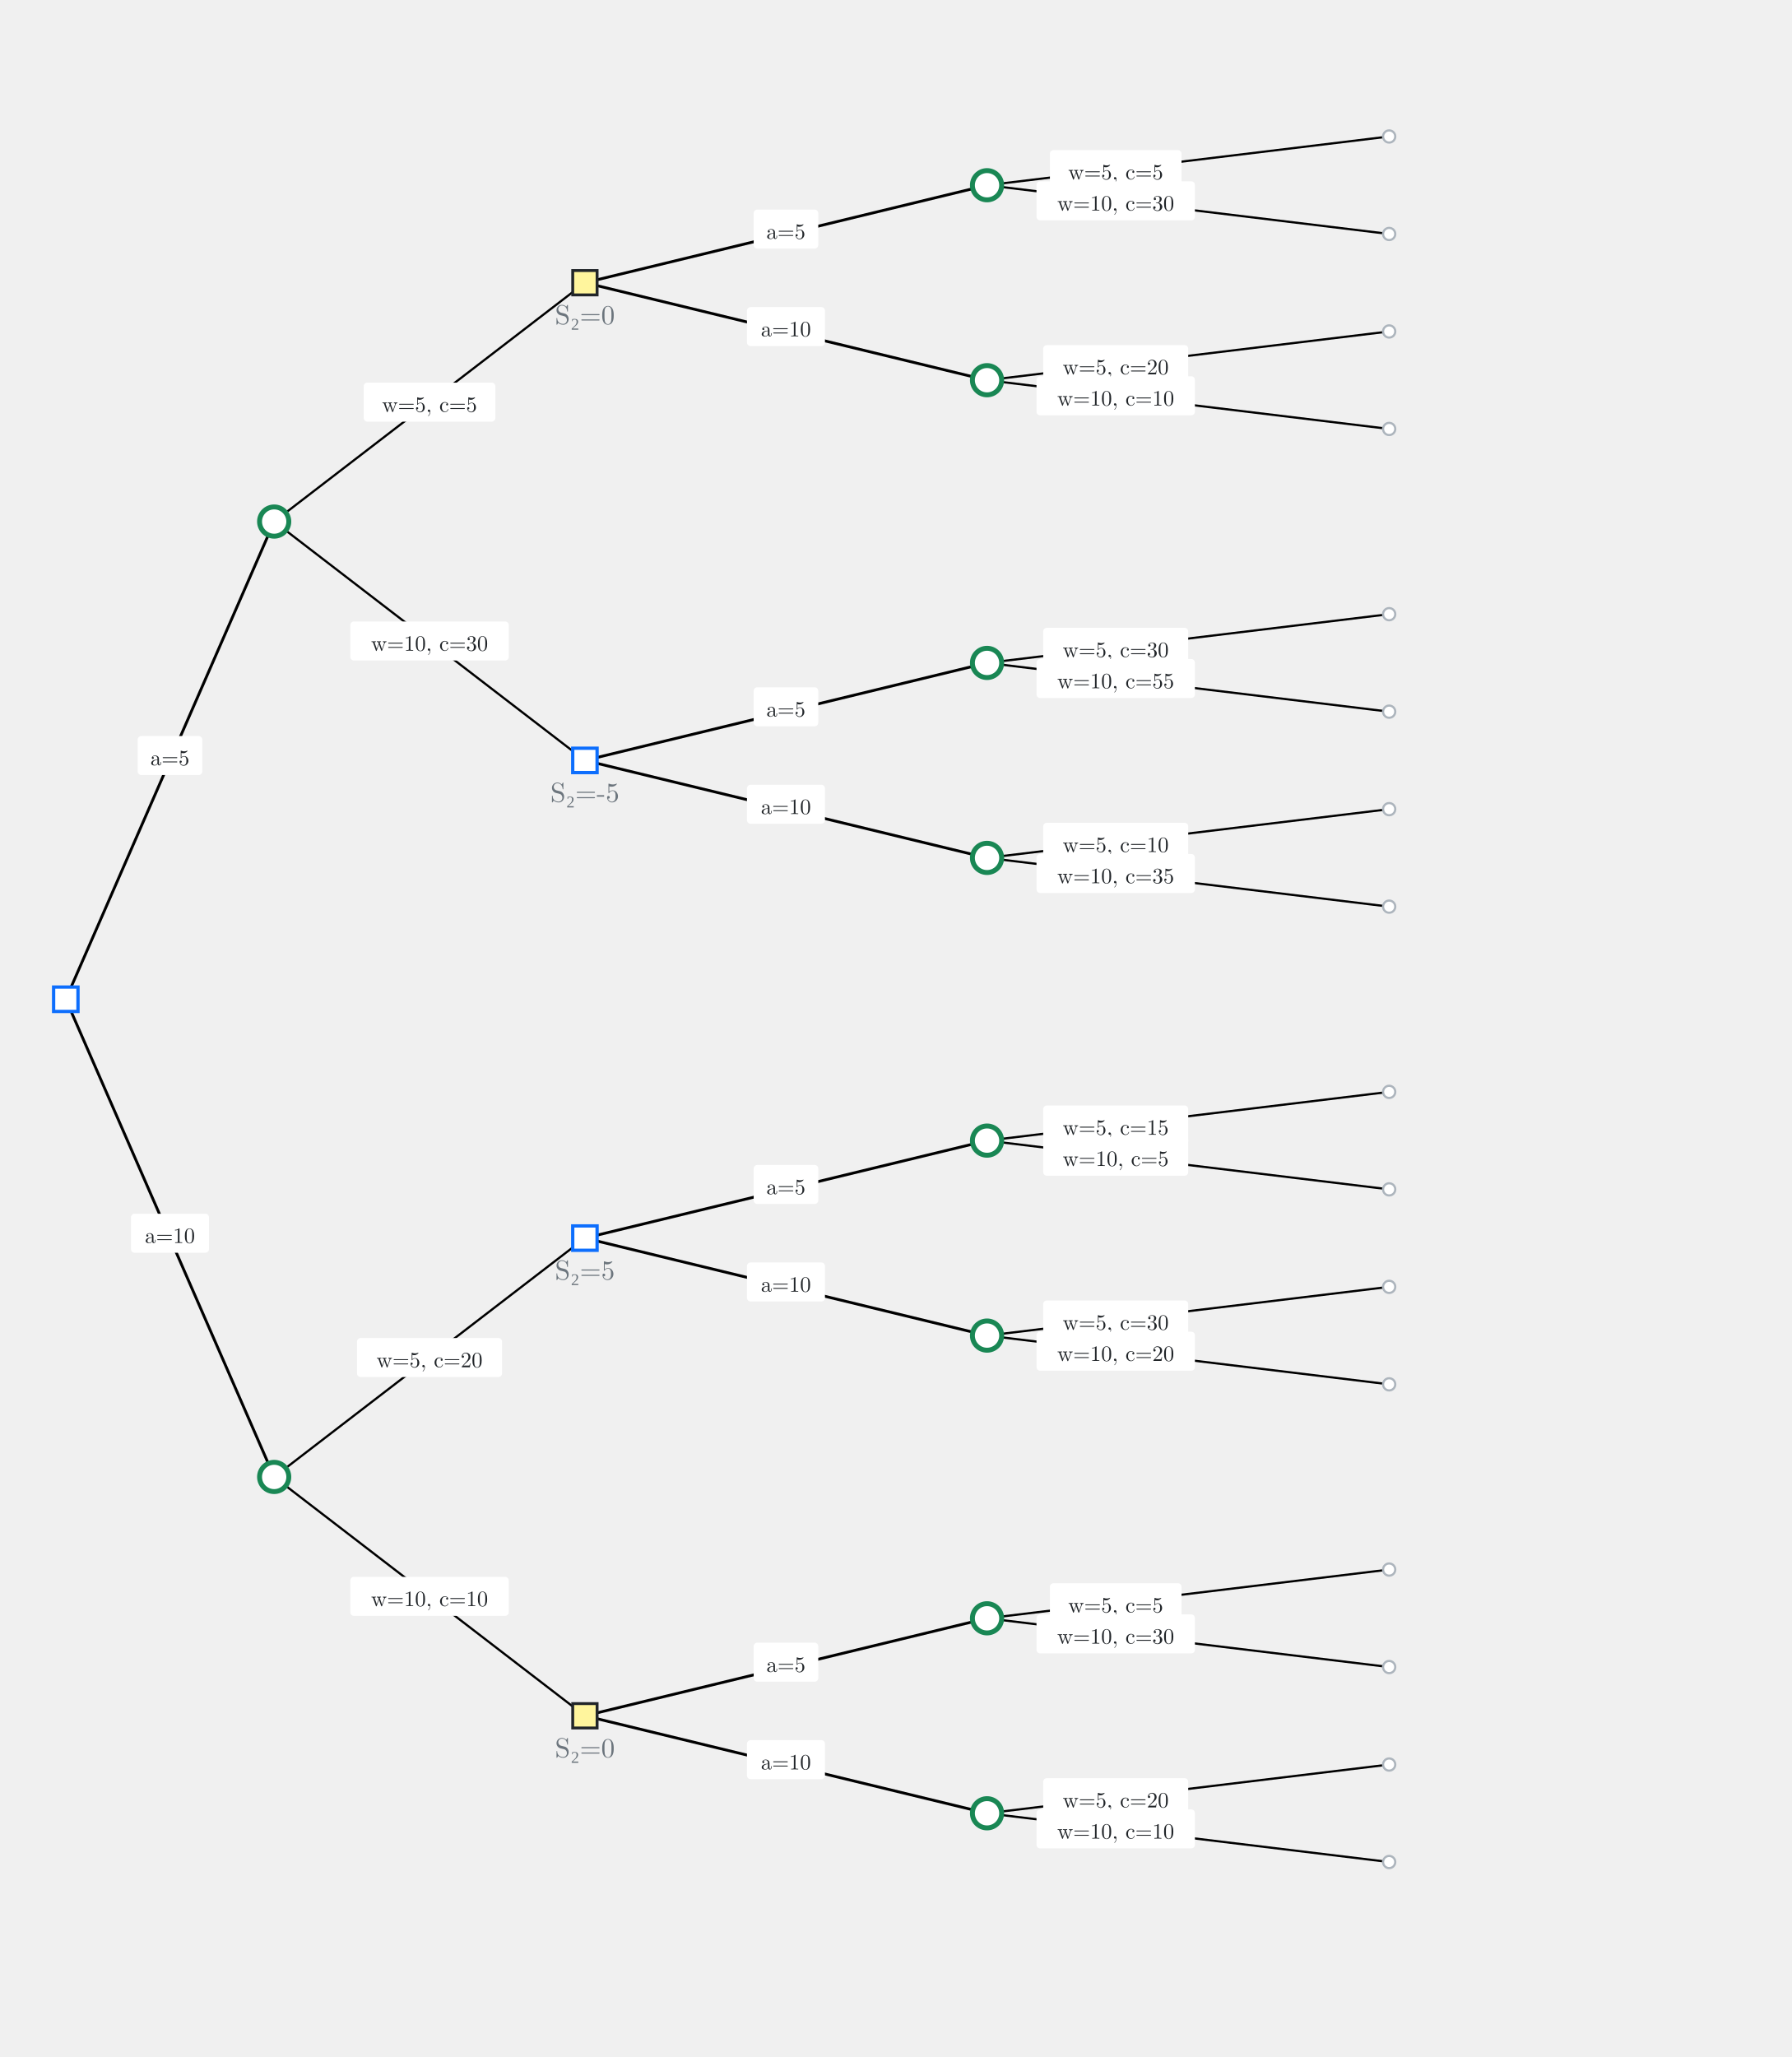
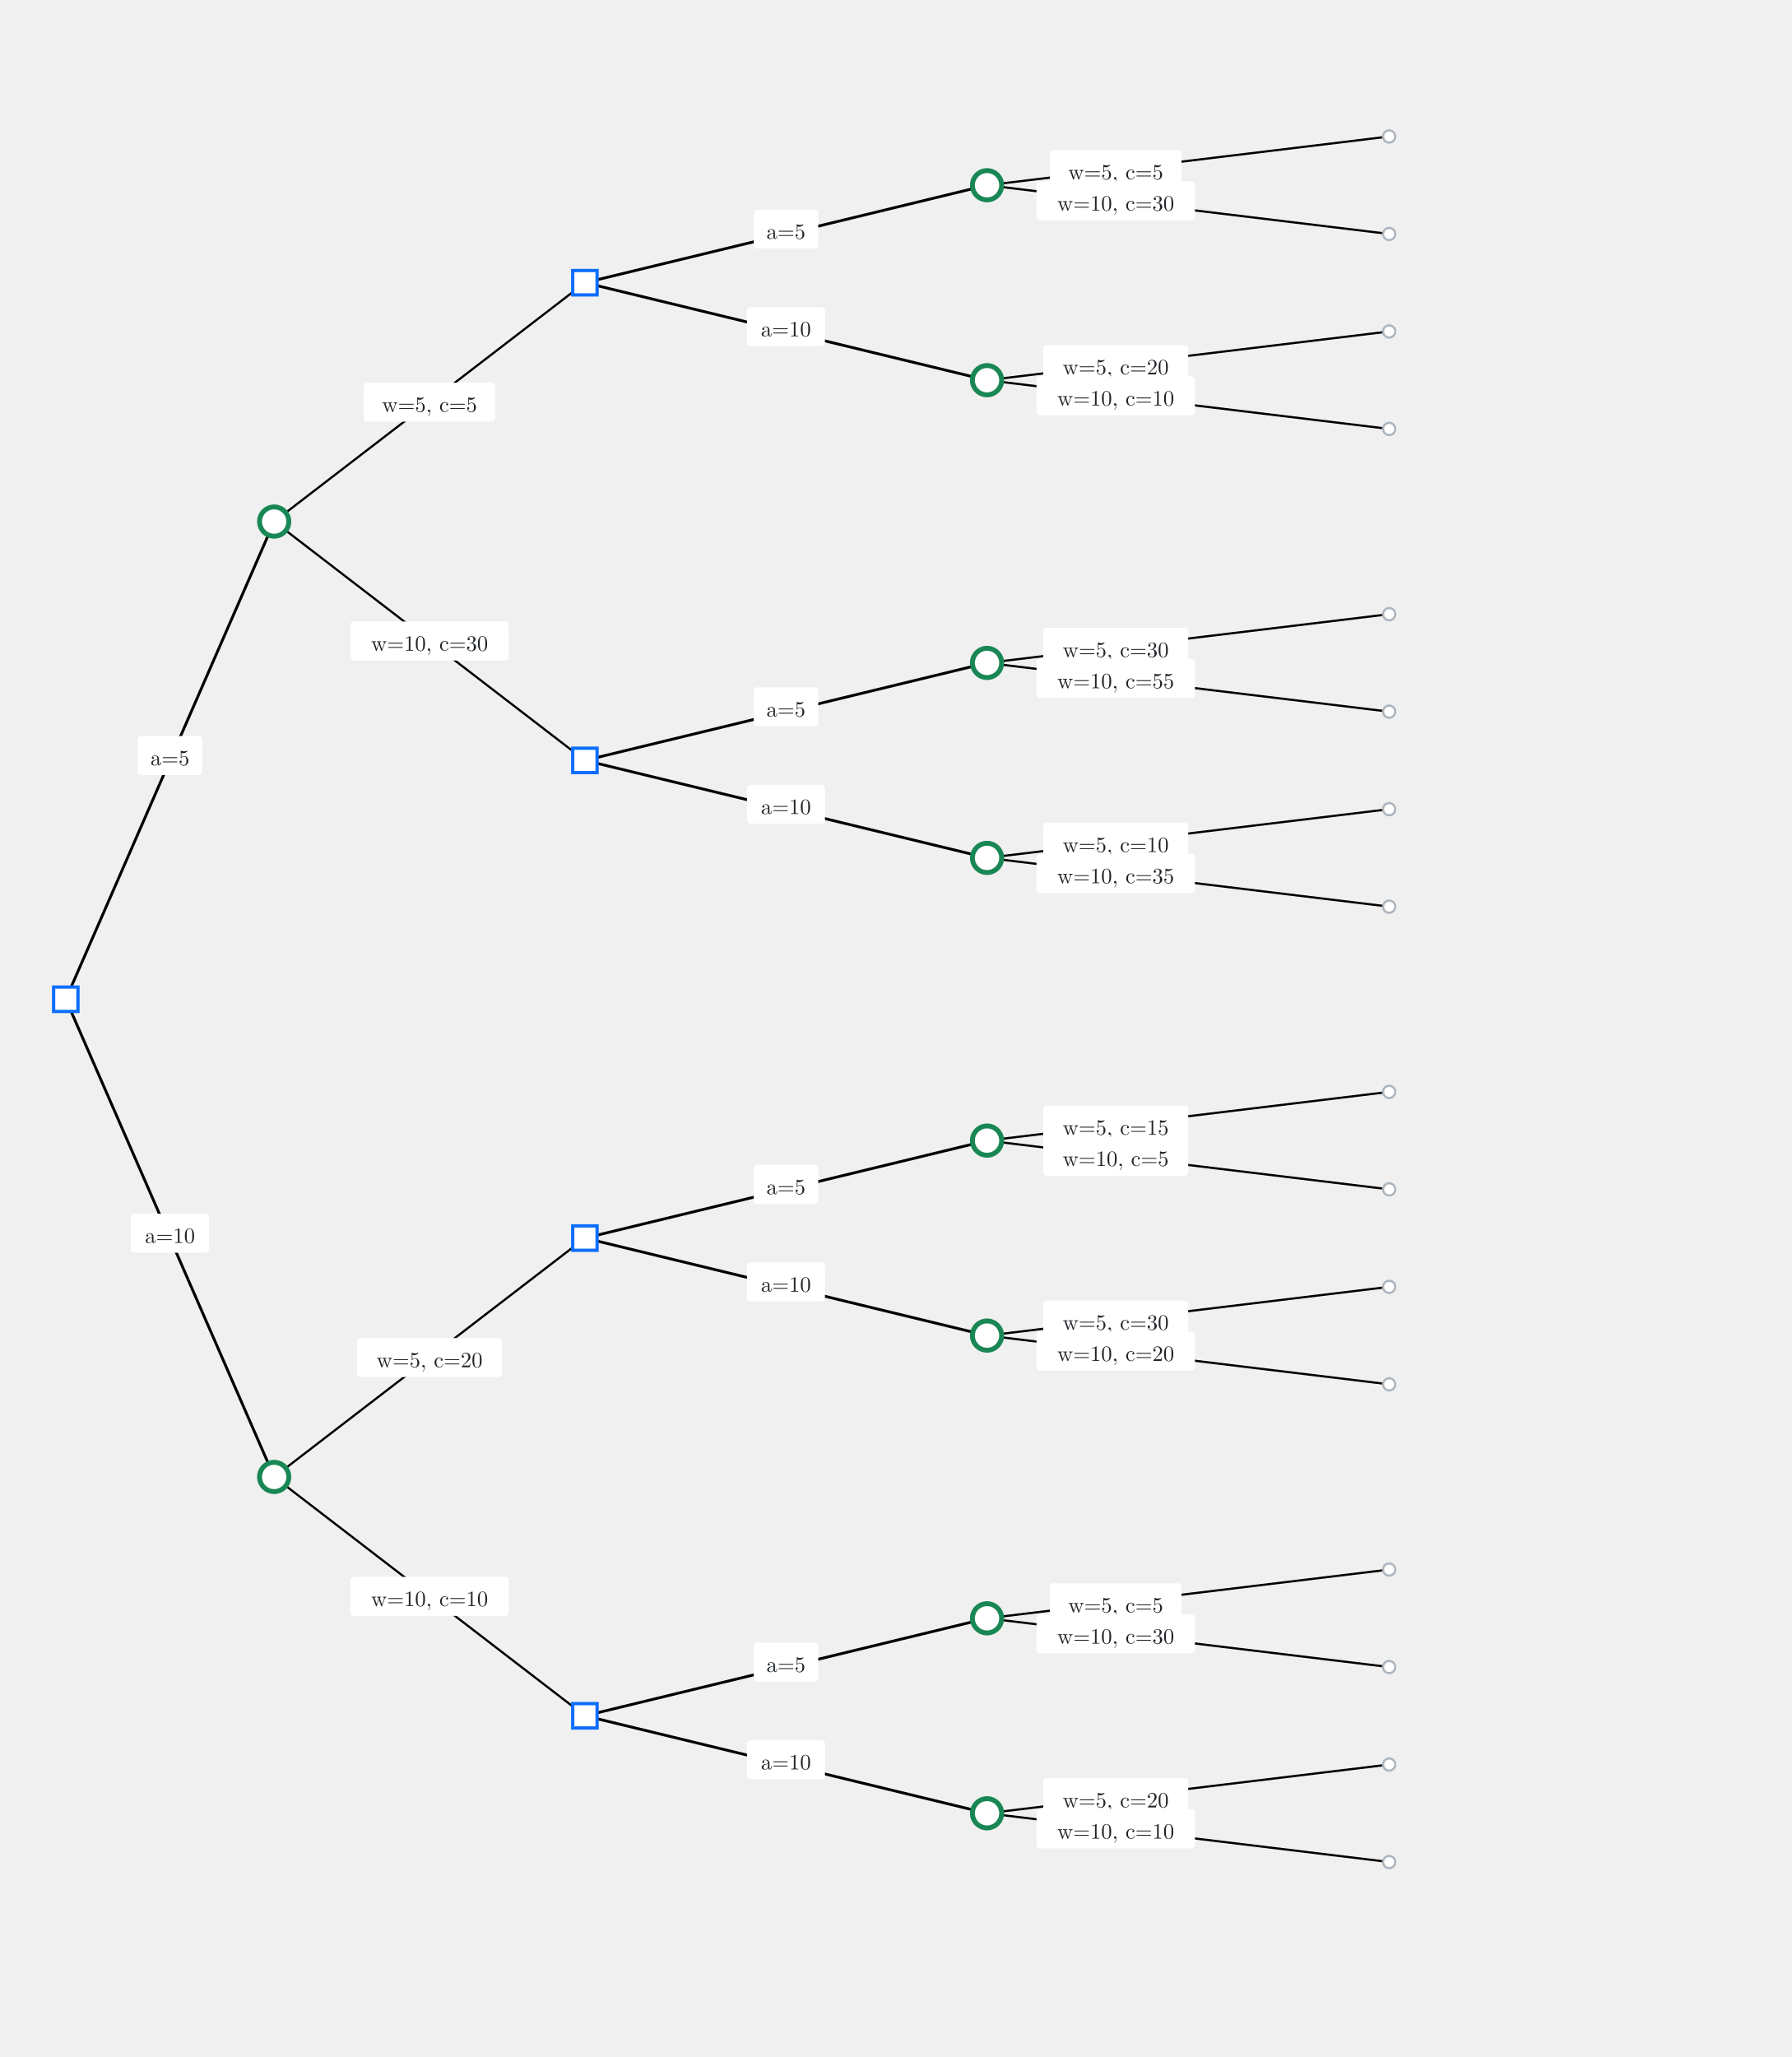
<svg xmlns="http://www.w3.org/2000/svg" viewBox="0 0 992.25 1139.4" width="992.25" height="1139.4" font-family="'Latin Modern Math','STIX Two Math','Times New Roman',serif">
  <style>
    .edge { stroke:#000000; stroke-width:1.552; fill:none; stroke-linecap:round; }
    .edge-hi { stroke:#e6b422; stroke-width:3.416; fill:none; stroke-linecap:round; }
    .thin { stroke:#000000; stroke-width:1.215; fill:none; }
    .dec  { fill:#ffffff; stroke:#0d6efd; stroke-width:1.823; }
    .ch   { fill:#ffffff; stroke:#198754; stroke-width:2.734; }
    .term { fill:#ffffff; stroke:#adb5bd; stroke-width:1.215; }
    .shade { fill:rgba(25,135,84,0.18); stroke:none; }
    .hi   { fill:#fff59d; stroke:#212529; stroke-width:1.6; }
  </style>
  <line class="edge" x1="36.45" y1="553.5" x2="151.875" y2="288.9" />
  <line class="thin" x1="151.875" y1="288.9" x2="324.0" y2="156.6" />
  <line class="thin" x1="151.875" y1="288.9" x2="324.0" y2="421.2" />
  <line class="edge" x1="36.45" y1="553.5" x2="151.875" y2="818.1" />
  <line class="thin" x1="151.875" y1="818.1" x2="324.0" y2="685.8" />
  <line class="thin" x1="151.875" y1="818.1" x2="324.0" y2="950.4" />
  <line class="edge" x1="324.0" y1="156.6" x2="546.75" y2="102.6" />
  <line class="thin" x1="546.75" y1="102.6" x2="769.5" y2="75.6" />
  <line class="thin" x1="546.75" y1="102.6" x2="769.5" y2="129.6" />
  <line class="edge" x1="324.0" y1="156.6" x2="546.75" y2="210.6" />
  <line class="thin" x1="546.75" y1="210.6" x2="769.5" y2="183.6" />
  <line class="thin" x1="546.75" y1="210.6" x2="769.5" y2="237.6" />
  <line class="edge" x1="324.0" y1="421.2" x2="546.75" y2="367.2" />
  <line class="thin" x1="546.75" y1="367.2" x2="769.5" y2="340.2" />
  <line class="thin" x1="546.75" y1="367.2" x2="769.5" y2="394.2" />
  <line class="edge" x1="324.0" y1="421.2" x2="546.75" y2="475.2" />
  <line class="thin" x1="546.75" y1="475.2" x2="769.5" y2="448.2" />
  <line class="thin" x1="546.75" y1="475.2" x2="769.5" y2="502.2" />
  <line class="edge" x1="324.0" y1="685.8" x2="546.75" y2="631.8" />
  <line class="thin" x1="546.75" y1="631.8" x2="769.5" y2="604.8" />
  <line class="thin" x1="546.75" y1="631.8" x2="769.5" y2="658.8" />
  <line class="edge" x1="324.0" y1="685.8" x2="546.75" y2="739.8" />
  <line class="thin" x1="546.75" y1="739.8" x2="769.5" y2="712.8" />
  <line class="thin" x1="546.75" y1="739.8" x2="769.5" y2="766.8" />
  <line class="edge" x1="324.0" y1="950.4" x2="546.75" y2="896.4" />
  <line class="thin" x1="546.75" y1="896.4" x2="769.5" y2="869.4" />
  <line class="thin" x1="546.75" y1="896.4" x2="769.5" y2="923.4" />
  <line class="edge" x1="324.0" y1="950.4" x2="546.75" y2="1004.4" />
  <line class="thin" x1="546.75" y1="1004.4" x2="769.5" y2="977.4" />
  <line class="thin" x1="546.75" y1="1004.4" x2="769.5" y2="1031.4" />
  <rect x="76.275" y="407.7" width="35.775" height="21.6" fill="#ffffff" rx="2" />
  <text x="94.162" y="423.9" text-anchor="middle" font-size="12.15" fill="#212529">a=5</text>
  <rect x="201.488" y="211.95" width="72.9" height="21.6" fill="#ffffff" rx="2" />
  <text x="237.938" y="228.15" text-anchor="middle" font-size="12.15" fill="#212529">w=5, c=5</text>
  <rect x="194.062" y="344.25" width="87.75" height="21.6" fill="#ffffff" rx="2" />
  <text x="237.938" y="360.45" text-anchor="middle" font-size="12.15" fill="#212529">w=10, c=30</text>
  <rect x="72.562" y="672.3" width="43.2" height="21.6" fill="#ffffff" rx="2" />
  <text x="94.162" y="688.5" text-anchor="middle" font-size="12.15" fill="#212529">a=10</text>
  <rect x="197.775" y="741.15" width="80.325" height="21.6" fill="#ffffff" rx="2" />
  <text x="237.938" y="757.35" text-anchor="middle" font-size="12.15" fill="#212529">w=5, c=20</text>
  <rect x="194.062" y="873.45" width="87.75" height="21.6" fill="#ffffff" rx="2" />
  <text x="237.938" y="889.65" text-anchor="middle" font-size="12.15" fill="#212529">w=10, c=10</text>
-   <text x="324.0" y="179.55" text-anchor="middle" font-size="15.188" fill="#6c757d">S₂=0</text>
  <rect x="417.488" y="116.1" width="35.775" height="21.6" fill="#ffffff" rx="2" />
  <text x="435.375" y="132.3" text-anchor="middle" font-size="12.15" fill="#212529">a=5</text>
  <rect x="581.58" y="83.16" width="72.9" height="21.6" fill="#ffffff" rx="2" />
  <text x="618.03" y="99.36" text-anchor="middle" font-size="12.15" fill="#212529">w=5, c=5</text>
  <rect x="574.155" y="100.44" width="87.75" height="21.6" fill="#ffffff" rx="2" />
  <text x="618.03" y="116.64" text-anchor="middle" font-size="12.15" fill="#212529">w=10, c=30</text>
  <rect x="413.775" y="170.1" width="43.2" height="21.6" fill="#ffffff" rx="2" />
  <text x="435.375" y="186.3" text-anchor="middle" font-size="12.15" fill="#212529">a=10</text>
  <rect x="577.867" y="191.16" width="80.325" height="21.6" fill="#ffffff" rx="2" />
  <text x="618.03" y="207.36" text-anchor="middle" font-size="12.15" fill="#212529">w=5, c=20</text>
  <rect x="574.155" y="208.44" width="87.75" height="21.6" fill="#ffffff" rx="2" />
  <text x="618.03" y="224.64" text-anchor="middle" font-size="12.15" fill="#212529">w=10, c=10</text>
-   <text x="324.0" y="444.15" text-anchor="middle" font-size="15.188" fill="#6c757d">S₂=-5</text>
  <rect x="417.488" y="380.7" width="35.775" height="21.6" fill="#ffffff" rx="2" />
  <text x="435.375" y="396.9" text-anchor="middle" font-size="12.15" fill="#212529">a=5</text>
  <rect x="577.867" y="347.76" width="80.325" height="21.6" fill="#ffffff" rx="2" />
  <text x="618.03" y="363.96" text-anchor="middle" font-size="12.15" fill="#212529">w=5, c=30</text>
  <rect x="574.155" y="365.04" width="87.75" height="21.6" fill="#ffffff" rx="2" />
  <text x="618.03" y="381.24" text-anchor="middle" font-size="12.15" fill="#212529">w=10, c=55</text>
  <rect x="413.775" y="434.7" width="43.2" height="21.6" fill="#ffffff" rx="2" />
  <text x="435.375" y="450.9" text-anchor="middle" font-size="12.15" fill="#212529">a=10</text>
  <rect x="577.867" y="455.76" width="80.325" height="21.6" fill="#ffffff" rx="2" />
  <text x="618.03" y="471.96" text-anchor="middle" font-size="12.15" fill="#212529">w=5, c=10</text>
  <rect x="574.155" y="473.04" width="87.75" height="21.6" fill="#ffffff" rx="2" />
  <text x="618.03" y="489.24" text-anchor="middle" font-size="12.15" fill="#212529">w=10, c=35</text>
-   <text x="324.0" y="708.75" text-anchor="middle" font-size="15.188" fill="#6c757d">S₂=5</text>
  <rect x="417.488" y="645.3" width="35.775" height="21.6" fill="#ffffff" rx="2" />
  <text x="435.375" y="661.5" text-anchor="middle" font-size="12.15" fill="#212529">a=5</text>
  <rect x="577.867" y="612.36" width="80.325" height="21.6" fill="#ffffff" rx="2" />
  <text x="618.03" y="628.56" text-anchor="middle" font-size="12.15" fill="#212529">w=5, c=15</text>
  <rect x="577.867" y="629.64" width="80.325" height="21.6" fill="#ffffff" rx="2" />
  <text x="618.03" y="645.84" text-anchor="middle" font-size="12.15" fill="#212529">w=10, c=5</text>
  <rect x="413.775" y="699.3" width="43.2" height="21.6" fill="#ffffff" rx="2" />
  <text x="435.375" y="715.5" text-anchor="middle" font-size="12.15" fill="#212529">a=10</text>
  <rect x="577.867" y="720.36" width="80.325" height="21.6" fill="#ffffff" rx="2" />
  <text x="618.03" y="736.56" text-anchor="middle" font-size="12.15" fill="#212529">w=5, c=30</text>
  <rect x="574.155" y="737.64" width="87.75" height="21.6" fill="#ffffff" rx="2" />
  <text x="618.03" y="753.84" text-anchor="middle" font-size="12.15" fill="#212529">w=10, c=20</text>
-   <text x="324.0" y="973.35" text-anchor="middle" font-size="15.188" fill="#6c757d">S₂=0</text>
  <rect x="417.488" y="909.9" width="35.775" height="21.6" fill="#ffffff" rx="2" />
  <text x="435.375" y="926.1" text-anchor="middle" font-size="12.15" fill="#212529">a=5</text>
  <rect x="581.58" y="876.96" width="72.9" height="21.6" fill="#ffffff" rx="2" />
  <text x="618.03" y="893.16" text-anchor="middle" font-size="12.15" fill="#212529">w=5, c=5</text>
  <rect x="574.155" y="894.24" width="87.75" height="21.6" fill="#ffffff" rx="2" />
  <text x="618.03" y="910.44" text-anchor="middle" font-size="12.15" fill="#212529">w=10, c=30</text>
  <rect x="413.775" y="963.9" width="43.2" height="21.6" fill="#ffffff" rx="2" />
  <text x="435.375" y="980.1" text-anchor="middle" font-size="12.15" fill="#212529">a=10</text>
  <rect x="577.867" y="984.96" width="80.325" height="21.6" fill="#ffffff" rx="2" />
  <text x="618.03" y="1001.16" text-anchor="middle" font-size="12.15" fill="#212529">w=5, c=20</text>
  <rect x="574.155" y="1002.24" width="87.75" height="21.6" fill="#ffffff" rx="2" />
  <text x="618.03" y="1018.44" text-anchor="middle" font-size="12.15" fill="#212529">w=10, c=10</text>
  <rect class="dec" x="29.7" y="546.75" width="13.5" height="13.5" />
  <circle class="ch" cx="151.875" cy="288.9" r="8.1" />
  <circle class="ch" cx="151.875" cy="818.1" r="8.1" />
-   <rect class="hi" x="317.25" y="149.85" width="13.5" height="13.5" />
+   <rect class="dec" x="317.25" y="149.85" width="13.5" height="13.5" />
  <circle class="ch" cx="546.75" cy="102.6" r="8.1" />
  <circle class="term" cx="769.5" cy="75.6" r="3.375" />
  <circle class="term" cx="769.5" cy="129.6" r="3.375" />
  <circle class="ch" cx="546.75" cy="210.6" r="8.1" />
  <circle class="term" cx="769.5" cy="183.6" r="3.375" />
  <circle class="term" cx="769.5" cy="237.6" r="3.375" />
  <rect class="dec" x="317.25" y="414.45" width="13.5" height="13.5" />
  <circle class="ch" cx="546.75" cy="367.2" r="8.1" />
  <circle class="term" cx="769.5" cy="340.2" r="3.375" />
  <circle class="term" cx="769.5" cy="394.2" r="3.375" />
  <circle class="ch" cx="546.75" cy="475.2" r="8.1" />
  <circle class="term" cx="769.5" cy="448.2" r="3.375" />
  <circle class="term" cx="769.5" cy="502.2" r="3.375" />
  <rect class="dec" x="317.25" y="679.05" width="13.5" height="13.5" />
  <circle class="ch" cx="546.75" cy="631.8" r="8.1" />
  <circle class="term" cx="769.5" cy="604.8" r="3.375" />
  <circle class="term" cx="769.5" cy="658.8" r="3.375" />
  <circle class="ch" cx="546.75" cy="739.8" r="8.1" />
  <circle class="term" cx="769.5" cy="712.8" r="3.375" />
  <circle class="term" cx="769.5" cy="766.8" r="3.375" />
-   <rect class="hi" x="317.25" y="943.65" width="13.5" height="13.5" />
+   <rect class="dec" x="317.25" y="943.65" width="13.5" height="13.5" />
  <circle class="ch" cx="546.75" cy="896.4" r="8.1" />
  <circle class="term" cx="769.5" cy="869.4" r="3.375" />
  <circle class="term" cx="769.5" cy="923.4" r="3.375" />
  <circle class="ch" cx="546.75" cy="1004.4" r="8.1" />
  <circle class="term" cx="769.5" cy="977.4" r="3.375" />
  <circle class="term" cx="769.5" cy="1031.4" r="3.375" />
</svg>
